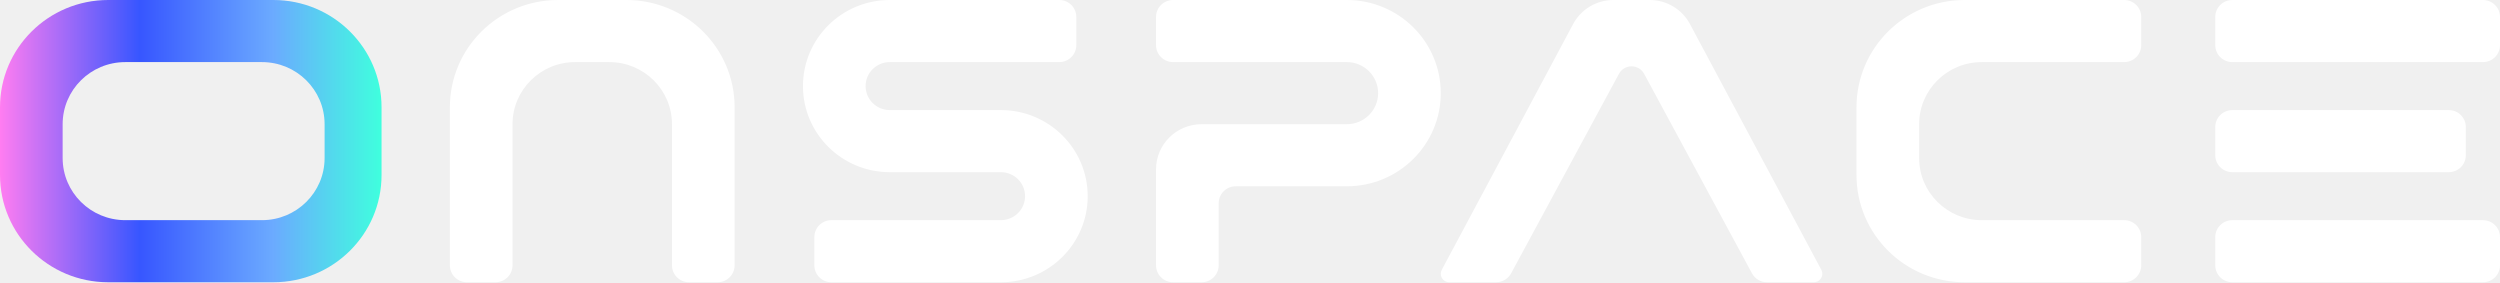
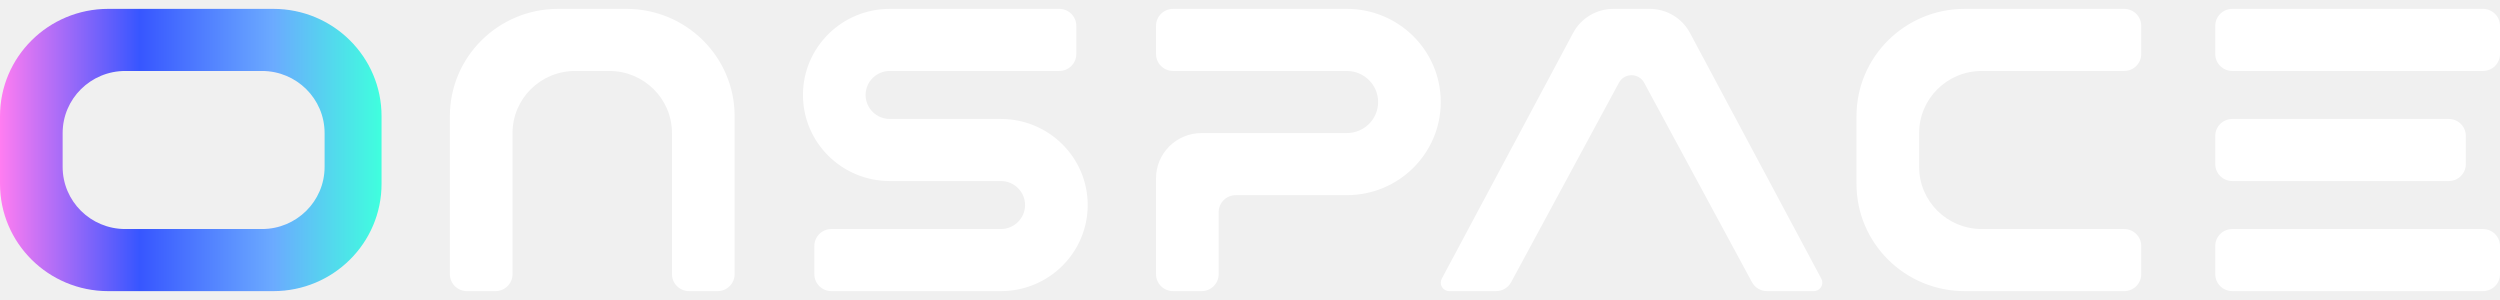
- <svg xmlns="http://www.w3.org/2000/svg" xmlns:xlink="http://www.w3.org/1999/xlink" width="124px" height="14px" viewBox="0 0 124 14" version="1.1">
+ <svg xmlns="http://www.w3.org/2000/svg" xmlns:xlink="http://www.w3.org/1999/xlink" width="100px" height="12px" viewBox="0 0 124 14" version="1.1">
  <defs>
    <linearGradient x1="-2.02095285e-14%" y1="50%" x2="100%" y2="50%" id="linearGradient-1">
      <stop stop-color="#FF7DF1" offset="0%" />
      <stop stop-color="#3756FF" offset="36.571%" />
      <stop stop-color="#6BAAFF" offset="71.528%" />
      <stop stop-color="#3FFFDE" offset="100%" />
    </linearGradient>
    <path d="M13.558,0 C16.522,0 18.925,2.382 18.925,5.32 L18.925,8.68 C18.925,11.618 16.522,14 13.558,14 L5.367,14 C2.403,14 0,11.618 0,8.68 L0,5.32 C0,2.382 2.403,0 5.367,0 L13.558,0 Z M12.993,3.08 L6.214,3.08 C4.498,3.08 3.107,4.459 3.107,6.16 L3.107,7.84 C3.107,9.541 4.498,10.92 6.214,10.92 L12.993,10.92 C14.709,10.92 16.1,9.541 16.1,7.84 L16.1,6.16 C16.1,4.459 14.709,3.08 12.993,3.08 Z" id="path-2" />
  </defs>
  <g id="onspace-dark-logo" stroke="none" stroke-width="1" fill="none" fill-rule="evenodd">
    <g id="logo-shape">
      <use fill="url(#linearGradient-1)" xlink:href="#path-2" />
    </g>
    <path d="M31.071,0 C34.035,0 36.437,2.382 36.437,5.32 L36.437,13.16 C36.437,13.624 36.058,14 35.59,14 L34.178,14 C33.71,14 33.33,13.624 33.33,13.16 L33.33,6.16 C33.33,4.459 31.939,3.08 30.223,3.08 L28.528,3.08 C26.812,3.08 25.421,4.459 25.421,6.16 L25.421,13.16 C25.421,13.624 25.042,14 24.574,14 L23.162,14 C22.694,14 22.314,13.624 22.314,13.16 L22.314,5.32 C22.314,2.382 24.717,0 27.681,0 L31.071,0 Z M49.642,5.46 C52.021,5.46 53.95,7.372 53.95,9.73 C53.95,12.088 52.021,14 49.642,14 L41.239,14 C40.771,14 40.392,13.624 40.392,13.16 L40.392,11.76 C40.392,11.296 40.771,10.92 41.239,10.92 L49.642,10.92 C50.305,10.92 50.843,10.387 50.843,9.73 C50.843,9.073 50.305,8.54 49.642,8.54 L44.134,8.54 C41.755,8.54 39.827,6.628 39.827,4.27 C39.827,1.912 41.755,0 44.134,0 L52.538,0 C53.006,0 53.385,0.376 53.385,0.84 L53.385,2.24 C53.385,2.704 53.006,3.08 52.538,3.08 L44.134,3.08 C43.471,3.08 42.934,3.613 42.934,4.27 C42.934,4.927 43.471,5.46 44.134,5.46 L49.642,5.46 Z M106.205,0.84 L106.205,2.24 C106.205,2.704 105.826,3.08 105.358,3.08 L98.296,3.08 C96.58,3.08 95.189,4.459 95.189,6.16 L95.189,7.84 C95.189,9.541 96.58,10.92 98.296,10.92 L105.358,10.92 C105.826,10.92 106.205,11.296 106.205,11.76 L106.205,13.16 C106.205,13.624 105.826,14 105.358,14 L97.449,14 C94.485,14 92.082,11.618 92.082,8.68 L92.082,5.32 C92.082,2.382 94.485,0 97.449,0 L105.358,0 C105.815,0 106.188,0.359 106.204,0.809 L106.205,0.84 Z M66.802,0 C69.376,0 71.462,2.068 71.462,4.62 C71.462,7.172 69.376,9.24 66.802,9.24 L61.294,9.24 C60.836,9.24 60.464,9.599 60.447,10.049 L60.446,10.08 L60.446,13.16 C60.446,13.624 60.067,14 59.599,14 L58.187,14 C57.719,14 57.339,13.624 57.339,13.16 L57.339,8.4 C57.339,7.163 58.351,6.16 59.599,6.16 L66.802,6.16 C67.66,6.16 68.355,5.471 68.355,4.62 C68.355,3.769 67.66,3.08 66.802,3.08 L58.187,3.08 C57.719,3.08 57.339,2.704 57.339,2.24 L57.339,0.84 C57.339,0.376 57.719,0 58.187,0 L66.802,0 Z M81.824,0 C82.661,0 83.429,0.458 83.821,1.191 L90.338,13.383 C90.447,13.588 90.369,13.842 90.162,13.951 C90.101,13.983 90.033,14 89.964,14 L87.645,14 C87.332,14 87.045,13.83 86.898,13.557 L81.548,3.66 C81.425,3.432 81.186,3.29 80.925,3.29 C80.664,3.29 80.424,3.432 80.301,3.66 L74.952,13.557 C74.804,13.83 74.517,14 74.205,14 L71.886,14 C71.652,14 71.462,13.812 71.462,13.58 C71.462,13.511 71.479,13.444 71.512,13.383 L78.029,1.191 C78.421,0.458 79.189,0 80.025,0 L81.824,0 Z M110.724,0 L123.153,0 C123.621,0 124,0.376 124,0.84 L124,2.24 C124,2.704 123.621,3.08 123.153,3.08 L110.724,3.08 C110.256,3.08 109.877,2.704 109.877,2.24 L109.877,0.84 C109.877,0.376 110.256,0 110.724,0 Z M110.724,5.46 L121.458,5.46 C121.926,5.46 122.305,5.836 122.305,6.3 L122.305,7.7 C122.305,8.164 121.926,8.54 121.458,8.54 L110.724,8.54 C110.256,8.54 109.877,8.164 109.877,7.7 L109.877,6.3 C109.877,5.836 110.256,5.46 110.724,5.46 Z M110.724,10.92 L123.153,10.92 C123.621,10.92 124,11.296 124,11.76 L124,13.16 C124,13.624 123.621,14 123.153,14 L110.724,14 C110.256,14 109.877,13.624 109.877,13.16 L109.877,11.76 C109.877,11.296 110.256,10.92 110.724,10.92 Z" id="text-shape" fill="#FFFFFF" />
  </g>
</svg>
